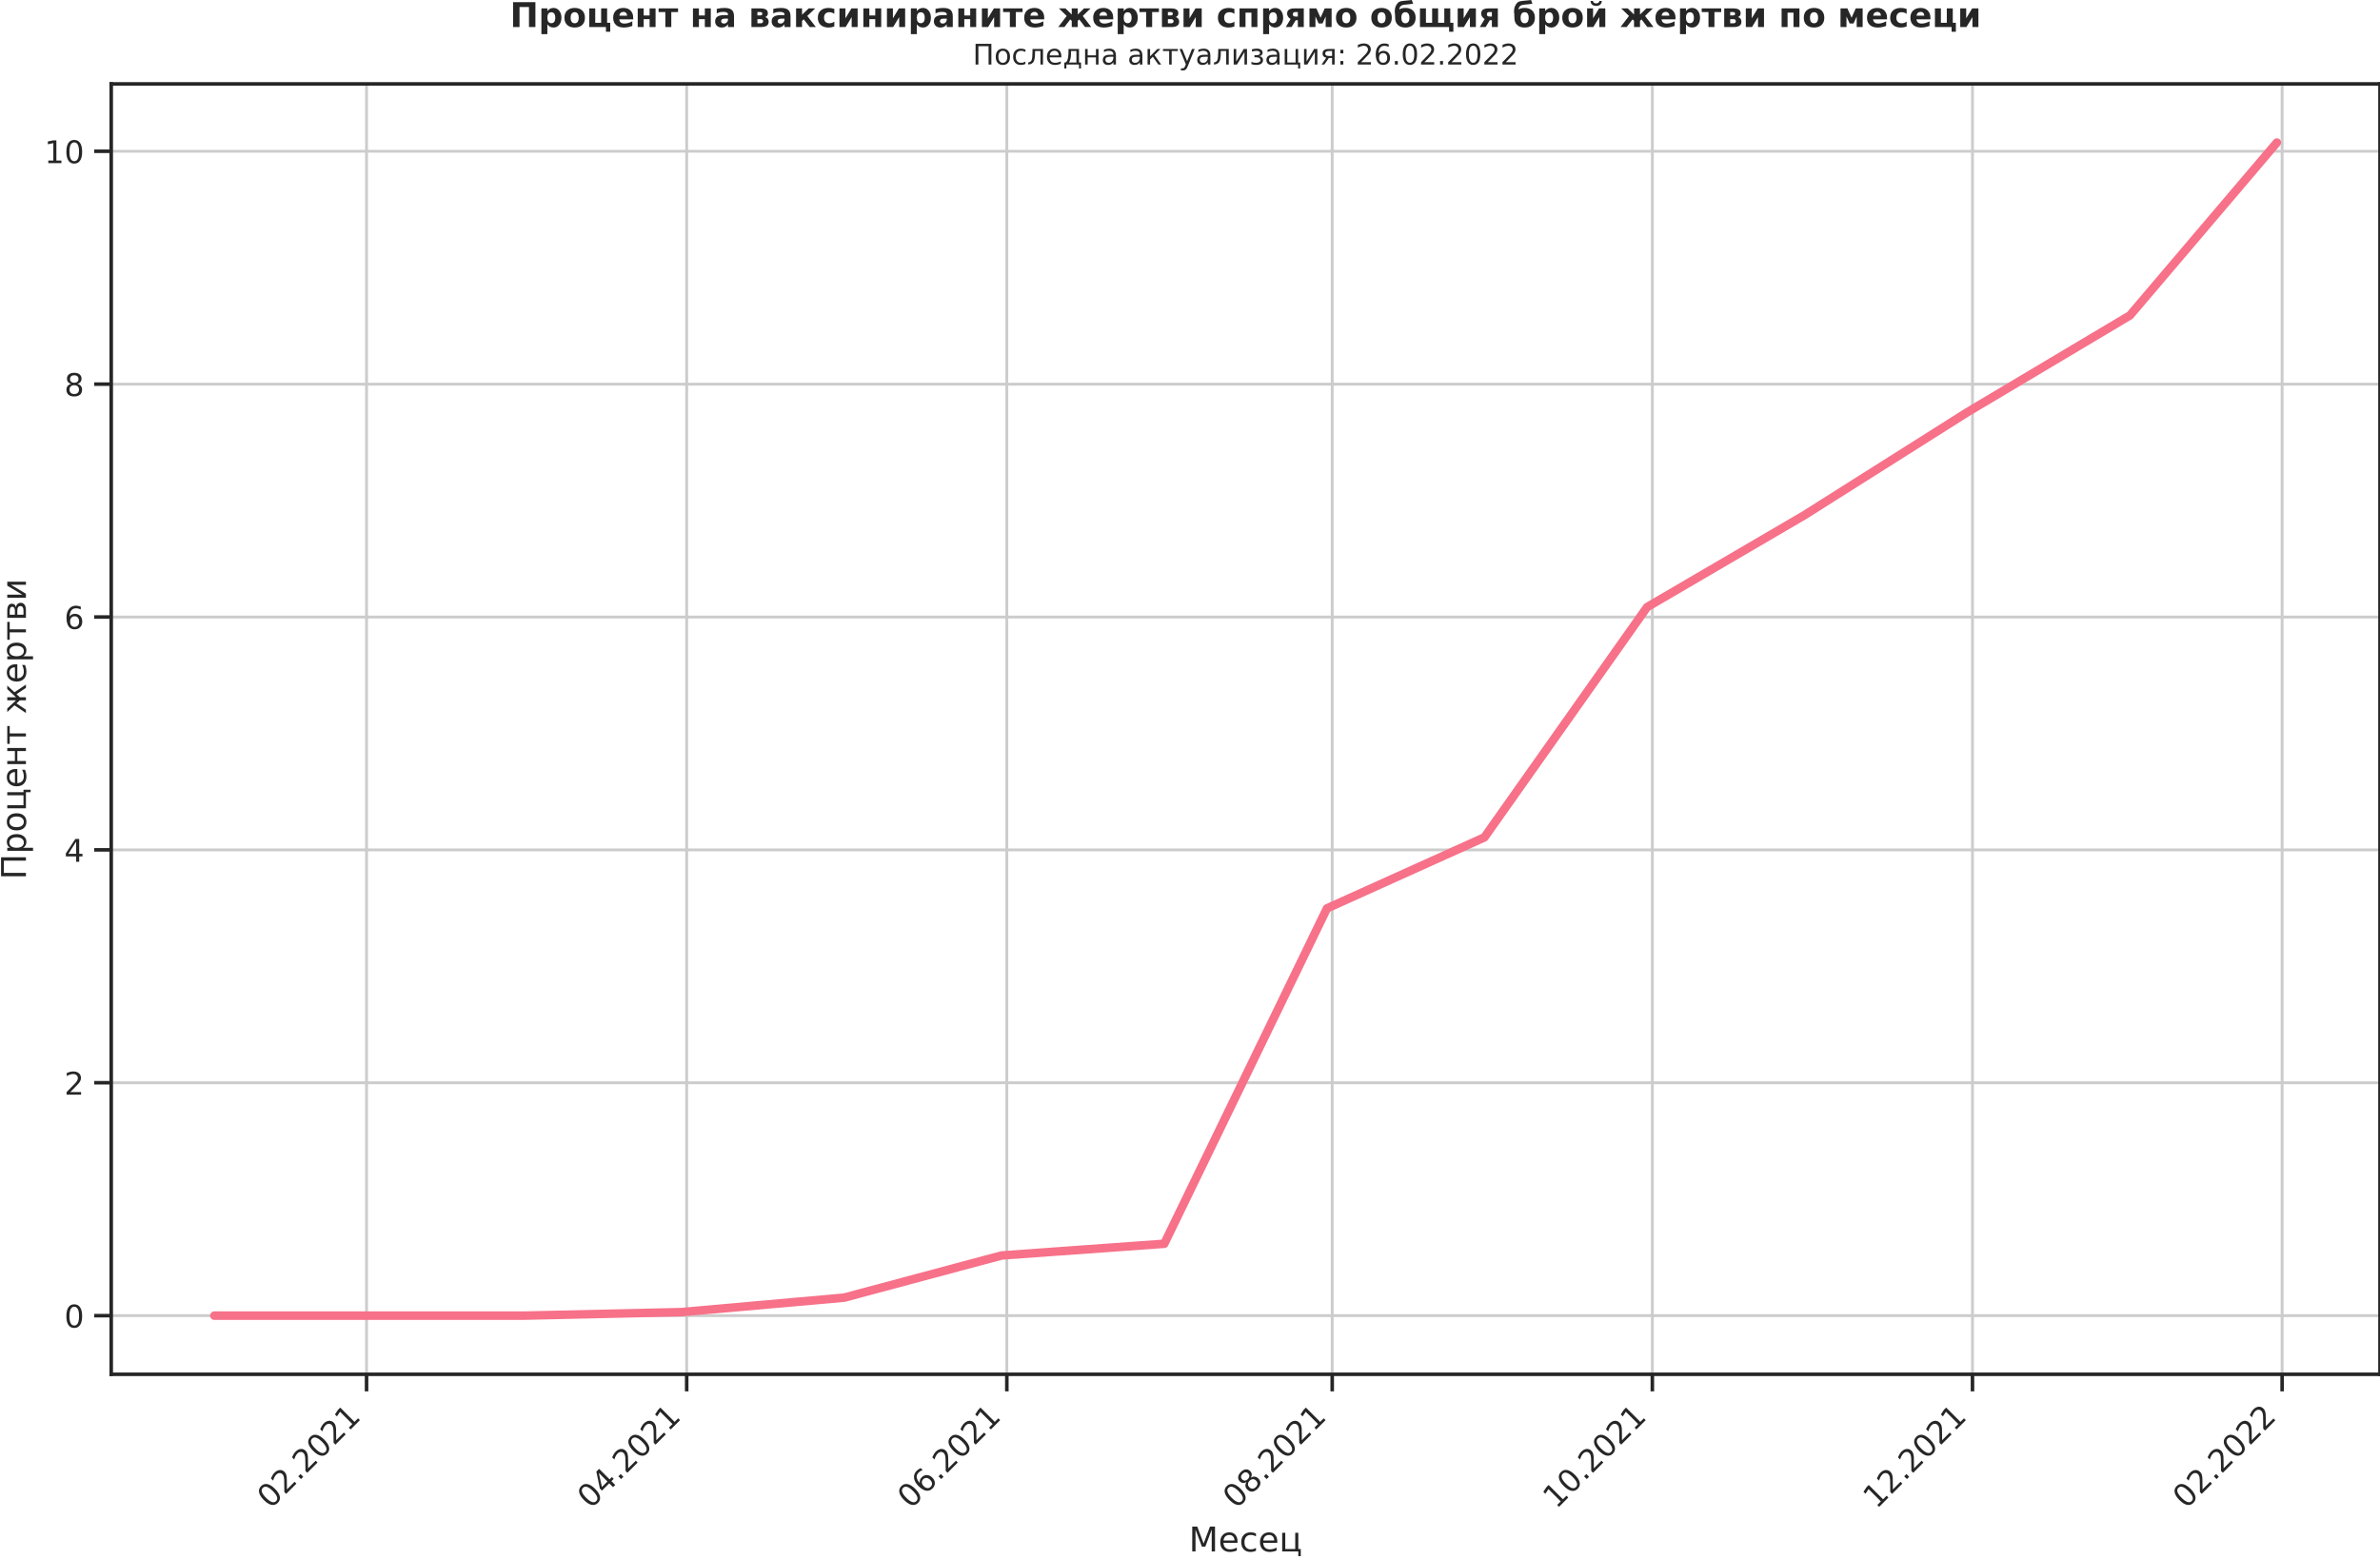
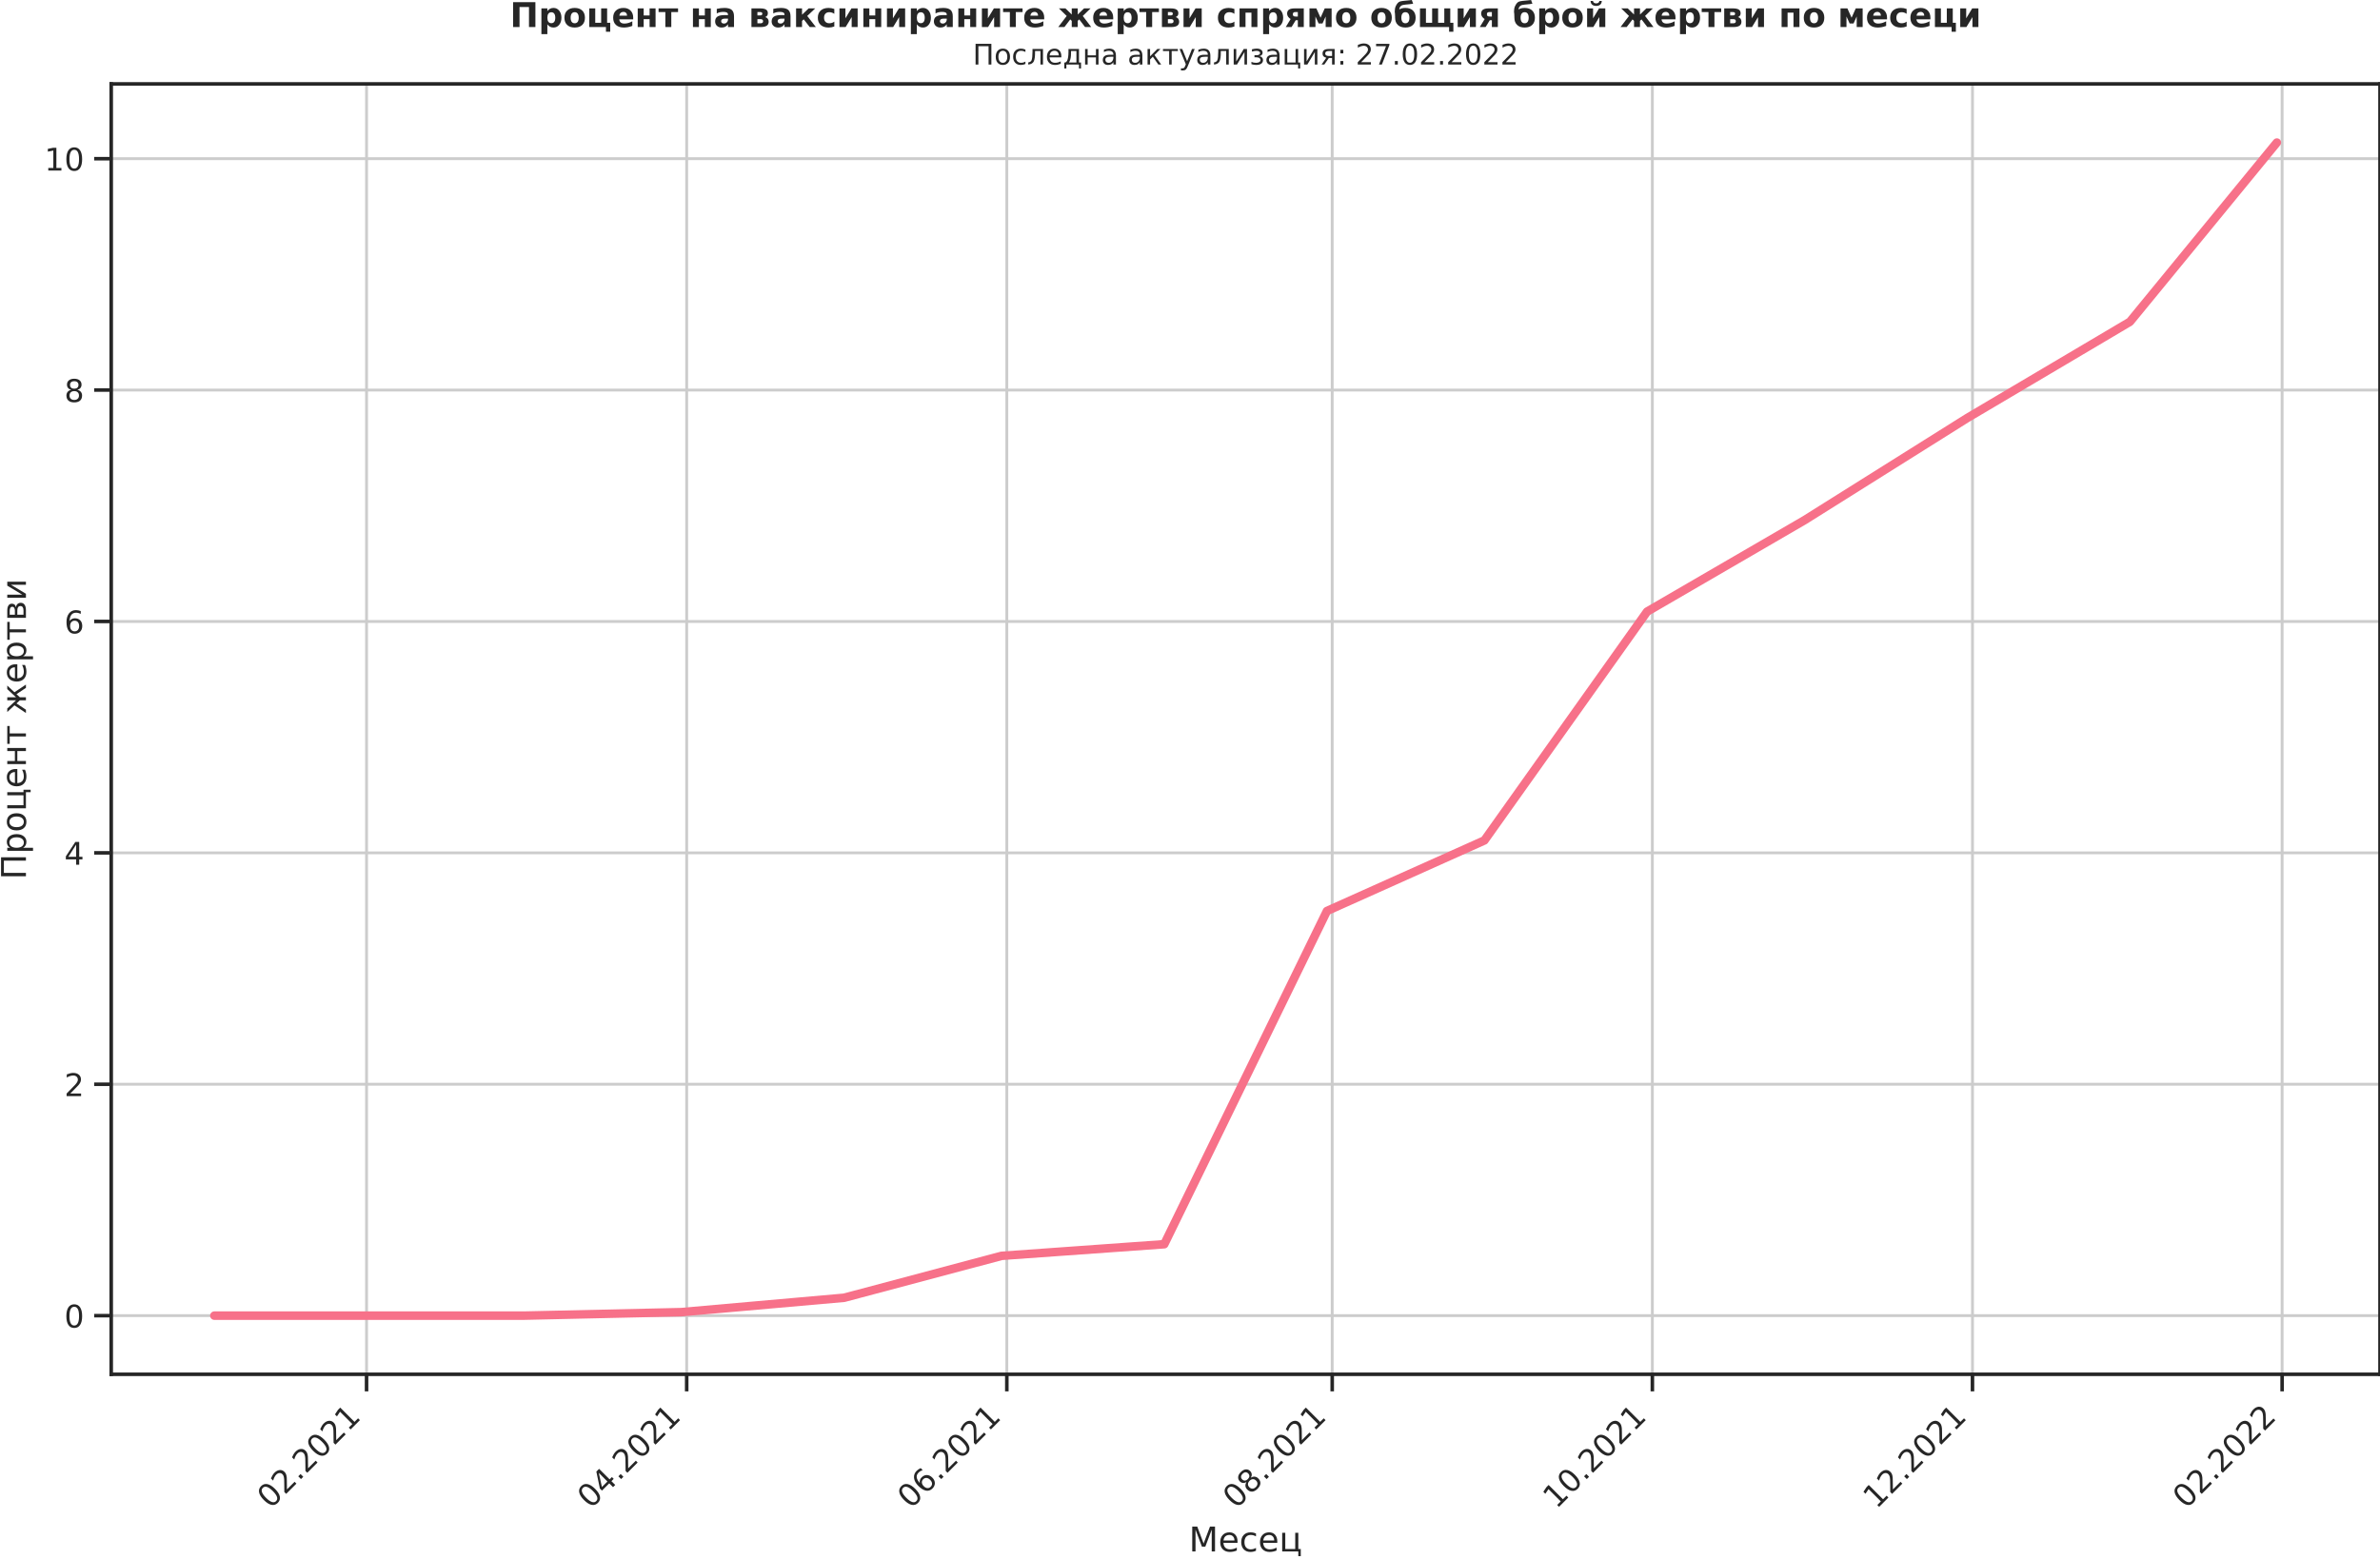
<svg xmlns="http://www.w3.org/2000/svg" xmlns:xlink="http://www.w3.org/1999/xlink" width="836.871pt" height="548.16pt" viewBox="0 0 836.871 548.16" version="1.1">
  <defs>
    <style type="text/css">*{stroke-linejoin: round; stroke-linecap: butt}</style>
  </defs>
  <g id="figure_1">
    <g id="patch_1">
      <path d="M -0 548.16  L 836.871 548.16  L 836.871 0  L -0 0  L -0 548.16  z " style="fill: none" />
    </g>
    <g id="axes_1">
      <g id="patch_2">
        <path d="M 39.111 483.354  L 836.871 483.354  L 836.871 29.51  L 39.111 29.51  L 39.111 483.354  z " style="fill: none" />
      </g>
      <g id="matplotlib.axis_1">
        <g id="xtick_1">
          <g id="line2d_1">
-             <path d="M 128.889 483.354  L 128.889 29.51  " clip-path="url(#p0ee76e6def)" style="fill: none; stroke: #cccccc; stroke-linecap: round" />
+             <path d="M 128.889 483.354  L 128.889 29.51  " clip-path="url(#pb4f930be40)" style="fill: none; stroke: #cccccc; stroke-linecap: round" />
          </g>
          <g id="line2d_2">
            <defs>
-               <path id="me93046c30e" d="M 0 0  L 0 6  " style="stroke: #262626; stroke-width: 1.25" />
+               <path id="med80ee87dd" d="M 0 0  L 0 6  " style="stroke: #262626; stroke-width: 1.25" />
            </defs>
            <g>
-               <use xlink:href="#me93046c30e" x="128.889" y="483.354" style="fill: #262626; stroke: #262626; stroke-width: 1.25" />
+               <use xlink:href="#med80ee87dd" x="128.889" y="483.354" style="fill: #262626; stroke: #262626; stroke-width: 1.25" />
            </g>
          </g>
          <g id="text_1">
            <g style="fill: #262626" transform="translate(95.10644 530.929)rotate(-45)scale(0.11 -0.11)">
              <defs>
                <path id="DejaVuSans-30" d="M 2034 4250  Q 1547 4250 1301 3770  Q 1056 3291 1056 2328  Q 1056 1369 1301 889  Q 1547 409 2034 409  Q 2525 409 2770 889  Q 3016 1369 3016 2328  Q 3016 3291 2770 3770  Q 2525 4250 2034 4250  z M 2034 4750  Q 2819 4750 3233 4129  Q 3647 3509 3647 2328  Q 3647 1150 3233 529  Q 2819 -91 2034 -91  Q 1250 -91 836 529  Q 422 1150 422 2328  Q 422 3509 836 4129  Q 1250 4750 2034 4750  z " transform="scale(0.015625)" />
                <path id="DejaVuSans-32" d="M 1228 531  L 3431 531  L 3431 0  L 469 0  L 469 531  Q 828 903 1448 1529  Q 2069 2156 2228 2338  Q 2531 2678 2651 2914  Q 2772 3150 2772 3378  Q 2772 3750 2511 3984  Q 2250 4219 1831 4219  Q 1534 4219 1204 4116  Q 875 4013 500 3803  L 500 4441  Q 881 4594 1212 4672  Q 1544 4750 1819 4750  Q 2544 4750 2975 4387  Q 3406 4025 3406 3419  Q 3406 3131 3298 2873  Q 3191 2616 2906 2266  Q 2828 2175 2409 1742  Q 1991 1309 1228 531  z " transform="scale(0.015625)" />
                <path id="DejaVuSans-2e" d="M 684 794  L 1344 794  L 1344 0  L 684 0  L 684 794  z " transform="scale(0.015625)" />
                <path id="DejaVuSans-31" d="M 794 531  L 1825 531  L 1825 4091  L 703 3866  L 703 4441  L 1819 4666  L 2450 4666  L 2450 531  L 3481 531  L 3481 0  L 794 0  L 794 531  z " transform="scale(0.015625)" />
              </defs>
              <use xlink:href="#DejaVuSans-30" />
              <use xlink:href="#DejaVuSans-32" x="63.623" />
              <use xlink:href="#DejaVuSans-2e" x="127.246" />
              <use xlink:href="#DejaVuSans-32" x="159.033" />
              <use xlink:href="#DejaVuSans-30" x="222.656" />
              <use xlink:href="#DejaVuSans-32" x="286.279" />
              <use xlink:href="#DejaVuSans-31" x="349.902" />
            </g>
          </g>
        </g>
        <g id="xtick_2">
          <g id="line2d_3">
-             <path d="M 241.458 483.354  L 241.458 29.51  " clip-path="url(#p0ee76e6def)" style="fill: none; stroke: #cccccc; stroke-linecap: round" />
+             <path d="M 241.458 483.354  L 241.458 29.51  " clip-path="url(#pb4f930be40)" style="fill: none; stroke: #cccccc; stroke-linecap: round" />
          </g>
          <g id="line2d_4">
            <g>
-               <use xlink:href="#me93046c30e" x="241.458" y="483.354" style="fill: #262626; stroke: #262626; stroke-width: 1.25" />
+               <use xlink:href="#med80ee87dd" x="241.458" y="483.354" style="fill: #262626; stroke: #262626; stroke-width: 1.25" />
            </g>
          </g>
          <g id="text_2">
            <g style="fill: #262626" transform="translate(207.6749 530.929)rotate(-45)scale(0.11 -0.11)">
              <defs>
                <path id="DejaVuSans-34" d="M 2419 4116  L 825 1625  L 2419 1625  L 2419 4116  z M 2253 4666  L 3047 4666  L 3047 1625  L 3713 1625  L 3713 1100  L 3047 1100  L 3047 0  L 2419 0  L 2419 1100  L 313 1100  L 313 1709  L 2253 4666  z " transform="scale(0.015625)" />
              </defs>
              <use xlink:href="#DejaVuSans-30" />
              <use xlink:href="#DejaVuSans-34" x="63.623" />
              <use xlink:href="#DejaVuSans-2e" x="127.246" />
              <use xlink:href="#DejaVuSans-32" x="159.033" />
              <use xlink:href="#DejaVuSans-30" x="222.656" />
              <use xlink:href="#DejaVuSans-32" x="286.279" />
              <use xlink:href="#DejaVuSans-31" x="349.902" />
            </g>
          </g>
        </g>
        <g id="xtick_3">
          <g id="line2d_5">
-             <path d="M 354.026 483.354  L 354.026 29.51  " clip-path="url(#p0ee76e6def)" style="fill: none; stroke: #cccccc; stroke-linecap: round" />
+             <path d="M 354.026 483.354  L 354.026 29.51  " clip-path="url(#pb4f930be40)" style="fill: none; stroke: #cccccc; stroke-linecap: round" />
          </g>
          <g id="line2d_6">
            <g>
-               <use xlink:href="#me93046c30e" x="354.026" y="483.354" style="fill: #262626; stroke: #262626; stroke-width: 1.25" />
+               <use xlink:href="#med80ee87dd" x="354.026" y="483.354" style="fill: #262626; stroke: #262626; stroke-width: 1.25" />
            </g>
          </g>
          <g id="text_3">
            <g style="fill: #262626" transform="translate(320.2434 530.929)rotate(-45)scale(0.11 -0.11)">
              <defs>
                <path id="DejaVuSans-36" d="M 2113 2584  Q 1688 2584 1439 2293  Q 1191 2003 1191 1497  Q 1191 994 1439 701  Q 1688 409 2113 409  Q 2538 409 2786 701  Q 3034 994 3034 1497  Q 3034 2003 2786 2293  Q 2538 2584 2113 2584  z M 3366 4563  L 3366 3988  Q 3128 4100 2886 4159  Q 2644 4219 2406 4219  Q 1781 4219 1451 3797  Q 1122 3375 1075 2522  Q 1259 2794 1537 2939  Q 1816 3084 2150 3084  Q 2853 3084 3261 2657  Q 3669 2231 3669 1497  Q 3669 778 3244 343  Q 2819 -91 2113 -91  Q 1303 -91 875 529  Q 447 1150 447 2328  Q 447 3434 972 4092  Q 1497 4750 2381 4750  Q 2619 4750 2861 4703  Q 3103 4656 3366 4563  z " transform="scale(0.015625)" />
              </defs>
              <use xlink:href="#DejaVuSans-30" />
              <use xlink:href="#DejaVuSans-36" x="63.623" />
              <use xlink:href="#DejaVuSans-2e" x="127.246" />
              <use xlink:href="#DejaVuSans-32" x="159.033" />
              <use xlink:href="#DejaVuSans-30" x="222.656" />
              <use xlink:href="#DejaVuSans-32" x="286.279" />
              <use xlink:href="#DejaVuSans-31" x="349.902" />
            </g>
          </g>
        </g>
        <g id="xtick_4">
          <g id="line2d_7">
-             <path d="M 468.44 483.354  L 468.44 29.51  " clip-path="url(#p0ee76e6def)" style="fill: none; stroke: #cccccc; stroke-linecap: round" />
+             <path d="M 468.44 483.354  L 468.44 29.51  " clip-path="url(#pb4f930be40)" style="fill: none; stroke: #cccccc; stroke-linecap: round" />
          </g>
          <g id="line2d_8">
            <g>
-               <use xlink:href="#me93046c30e" x="468.44" y="483.354" style="fill: #262626; stroke: #262626; stroke-width: 1.25" />
+               <use xlink:href="#med80ee87dd" x="468.44" y="483.354" style="fill: #262626; stroke: #262626; stroke-width: 1.25" />
            </g>
          </g>
          <g id="text_4">
            <g style="fill: #262626" transform="translate(434.6573 530.929)rotate(-45)scale(0.11 -0.11)">
              <defs>
                <path id="DejaVuSans-38" d="M 2034 2216  Q 1584 2216 1326 1975  Q 1069 1734 1069 1313  Q 1069 891 1326 650  Q 1584 409 2034 409  Q 2484 409 2743 651  Q 3003 894 3003 1313  Q 3003 1734 2745 1975  Q 2488 2216 2034 2216  z M 1403 2484  Q 997 2584 770 2862  Q 544 3141 544 3541  Q 544 4100 942 4425  Q 1341 4750 2034 4750  Q 2731 4750 3128 4425  Q 3525 4100 3525 3541  Q 3525 3141 3298 2862  Q 3072 2584 2669 2484  Q 3125 2378 3379 2068  Q 3634 1759 3634 1313  Q 3634 634 3220 271  Q 2806 -91 2034 -91  Q 1263 -91 848 271  Q 434 634 434 1313  Q 434 1759 690 2068  Q 947 2378 1403 2484  z M 1172 3481  Q 1172 3119 1398 2916  Q 1625 2713 2034 2713  Q 2441 2713 2670 2916  Q 2900 3119 2900 3481  Q 2900 3844 2670 4047  Q 2441 4250 2034 4250  Q 1625 4250 1398 4047  Q 1172 3844 1172 3481  z " transform="scale(0.015625)" />
              </defs>
              <use xlink:href="#DejaVuSans-30" />
              <use xlink:href="#DejaVuSans-38" x="63.623" />
              <use xlink:href="#DejaVuSans-2e" x="127.246" />
              <use xlink:href="#DejaVuSans-32" x="159.033" />
              <use xlink:href="#DejaVuSans-30" x="222.656" />
              <use xlink:href="#DejaVuSans-32" x="286.279" />
              <use xlink:href="#DejaVuSans-31" x="349.902" />
            </g>
          </g>
        </g>
        <g id="xtick_5">
          <g id="line2d_9">
-             <path d="M 581.009 483.354  L 581.009 29.51  " clip-path="url(#p0ee76e6def)" style="fill: none; stroke: #cccccc; stroke-linecap: round" />
+             <path d="M 581.009 483.354  L 581.009 29.51  " clip-path="url(#pb4f930be40)" style="fill: none; stroke: #cccccc; stroke-linecap: round" />
          </g>
          <g id="line2d_10">
            <g>
-               <use xlink:href="#me93046c30e" x="581.009" y="483.354" style="fill: #262626; stroke: #262626; stroke-width: 1.25" />
+               <use xlink:href="#med80ee87dd" x="581.009" y="483.354" style="fill: #262626; stroke: #262626; stroke-width: 1.25" />
            </g>
          </g>
          <g id="text_5">
            <g style="fill: #262626" transform="translate(547.2258 530.929)rotate(-45)scale(0.11 -0.11)">
              <use xlink:href="#DejaVuSans-31" />
              <use xlink:href="#DejaVuSans-30" x="63.623" />
              <use xlink:href="#DejaVuSans-2e" x="127.246" />
              <use xlink:href="#DejaVuSans-32" x="159.033" />
              <use xlink:href="#DejaVuSans-30" x="222.656" />
              <use xlink:href="#DejaVuSans-32" x="286.279" />
              <use xlink:href="#DejaVuSans-31" x="349.902" />
            </g>
          </g>
        </g>
        <g id="xtick_6">
          <g id="line2d_11">
-             <path d="M 693.577 483.354  L 693.577 29.51  " clip-path="url(#p0ee76e6def)" style="fill: none; stroke: #cccccc; stroke-linecap: round" />
+             <path d="M 693.577 483.354  L 693.577 29.51  " clip-path="url(#pb4f930be40)" style="fill: none; stroke: #cccccc; stroke-linecap: round" />
          </g>
          <g id="line2d_12">
            <g>
-               <use xlink:href="#me93046c30e" x="693.577" y="483.354" style="fill: #262626; stroke: #262626; stroke-width: 1.25" />
+               <use xlink:href="#med80ee87dd" x="693.577" y="483.354" style="fill: #262626; stroke: #262626; stroke-width: 1.25" />
            </g>
          </g>
          <g id="text_6">
            <g style="fill: #262626" transform="translate(659.7943 530.929)rotate(-45)scale(0.11 -0.11)">
              <use xlink:href="#DejaVuSans-31" />
              <use xlink:href="#DejaVuSans-32" x="63.623" />
              <use xlink:href="#DejaVuSans-2e" x="127.246" />
              <use xlink:href="#DejaVuSans-32" x="159.033" />
              <use xlink:href="#DejaVuSans-30" x="222.656" />
              <use xlink:href="#DejaVuSans-32" x="286.279" />
              <use xlink:href="#DejaVuSans-31" x="349.902" />
            </g>
          </g>
        </g>
        <g id="xtick_7">
          <g id="line2d_13">
-             <path d="M 802.455 483.354  L 802.455 29.51  " clip-path="url(#p0ee76e6def)" style="fill: none; stroke: #cccccc; stroke-linecap: round" />
+             <path d="M 802.455 483.354  L 802.455 29.51  " clip-path="url(#pb4f930be40)" style="fill: none; stroke: #cccccc; stroke-linecap: round" />
          </g>
          <g id="line2d_14">
            <g>
-               <use xlink:href="#me93046c30e" x="802.455" y="483.354" style="fill: #262626; stroke: #262626; stroke-width: 1.25" />
+               <use xlink:href="#med80ee87dd" x="802.455" y="483.354" style="fill: #262626; stroke: #262626; stroke-width: 1.25" />
            </g>
          </g>
          <g id="text_7">
            <g style="fill: #262626" transform="translate(768.672 530.929)rotate(-45)scale(0.11 -0.11)">
              <use xlink:href="#DejaVuSans-30" />
              <use xlink:href="#DejaVuSans-32" x="63.623" />
              <use xlink:href="#DejaVuSans-2e" x="127.246" />
              <use xlink:href="#DejaVuSans-32" x="159.033" />
              <use xlink:href="#DejaVuSans-30" x="222.656" />
              <use xlink:href="#DejaVuSans-32" x="286.279" />
              <use xlink:href="#DejaVuSans-32" x="349.902" />
            </g>
          </g>
        </g>
        <g id="text_8">
          <g style="fill: #262626" transform="translate(418.0478 545.6648)scale(0.12 -0.12)">
            <defs>
              <path id="DejaVuSans-41c" d="M 628 4666  L 1569 4666  L 2759 1491  L 3956 4666  L 4897 4666  L 4897 0  L 4281 0  L 4281 4097  L 3078 897  L 2444 897  L 1241 4097  L 1241 0  L 628 0  L 628 4666  z " transform="scale(0.015625)" />
              <path id="DejaVuSans-435" d="M 3597 1894  L 3597 1613  L 953 1613  Q 991 1019 1311 708  Q 1631 397 2203 397  Q 2534 397 2845 478  Q 3156 559 3463 722  L 3463 178  Q 3153 47 2828 -22  Q 2503 -91 2169 -91  Q 1331 -91 842 396  Q 353 884 353 1716  Q 353 2575 817 3079  Q 1281 3584 2069 3584  Q 2775 3584 3186 3129  Q 3597 2675 3597 1894  z M 3022 2063  Q 3016 2534 2758 2815  Q 2500 3097 2075 3097  Q 1594 3097 1305 2825  Q 1016 2553 972 2059  L 3022 2063  z " transform="scale(0.015625)" />
              <path id="DejaVuSans-441" d="M 3122 3366  L 3122 2828  Q 2878 2963 2633 3030  Q 2388 3097 2138 3097  Q 1578 3097 1268 2742  Q 959 2388 959 1747  Q 959 1106 1268 751  Q 1578 397 2138 397  Q 2388 397 2633 464  Q 2878 531 3122 666  L 3122 134  Q 2881 22 2623 -34  Q 2366 -91 2075 -91  Q 1284 -91 818 406  Q 353 903 353 1747  Q 353 2603 823 3093  Q 1294 3584 2113 3584  Q 2378 3584 2631 3529  Q 2884 3475 3122 3366  z " transform="scale(0.015625)" />
              <path id="DejaVuSans-446" d="M 3603 0  L 581 0  L 581 3500  L 1159 3500  L 1159 459  L 3025 459  L 3025 3500  L 3603 3500  L 3603 459  L 4063 459  L 4063 -884  L 3603 -884  L 3603 0  z " transform="scale(0.015625)" />
            </defs>
            <use xlink:href="#DejaVuSans-41c" />
            <use xlink:href="#DejaVuSans-435" x="86.279" />
            <use xlink:href="#DejaVuSans-441" x="147.803" />
            <use xlink:href="#DejaVuSans-435" x="202.783" />
            <use xlink:href="#DejaVuSans-446" x="264.307" />
          </g>
        </g>
      </g>
      <g id="matplotlib.axis_2">
        <g id="ytick_1">
          <g id="line2d_15">
-             <path d="M 39.111 462.724  L 836.871 462.724  " clip-path="url(#p0ee76e6def)" style="fill: none; stroke: #cccccc; stroke-linecap: round" />
+             <path d="M 39.111 462.724  L 836.871 462.724  " clip-path="url(#pb4f930be40)" style="fill: none; stroke: #cccccc; stroke-linecap: round" />
          </g>
          <g id="line2d_16">
            <defs>
-               <path id="m0b644a17c9" d="M 0 0  L -6 0  " style="stroke: #262626; stroke-width: 1.25" />
+               <path id="m304405ea54" d="M 0 0  L -6 0  " style="stroke: #262626; stroke-width: 1.25" />
            </defs>
            <g>
-               <use xlink:href="#m0b644a17c9" x="39.111" y="462.724" style="fill: #262626; stroke: #262626; stroke-width: 1.25" />
+               <use xlink:href="#m304405ea54" x="39.111" y="462.724" style="fill: #262626; stroke: #262626; stroke-width: 1.25" />
            </g>
          </g>
          <g id="text_9">
            <g style="fill: #262626" transform="translate(22.6125 466.9035)scale(0.11 -0.11)">
              <use xlink:href="#DejaVuSans-30" />
            </g>
          </g>
        </g>
        <g id="ytick_2">
          <g id="line2d_17">
-             <path d="M 39.111 380.82  L 836.871 380.82  " clip-path="url(#p0ee76e6def)" style="fill: none; stroke: #cccccc; stroke-linecap: round" />
+             <path d="M 39.111 381.341  L 836.871 381.341  " clip-path="url(#pb4f930be40)" style="fill: none; stroke: #cccccc; stroke-linecap: round" />
          </g>
          <g id="line2d_18">
            <g>
-               <use xlink:href="#m0b644a17c9" x="39.111" y="380.82" style="fill: #262626; stroke: #262626; stroke-width: 1.25" />
+               <use xlink:href="#m304405ea54" x="39.111" y="381.341" style="fill: #262626; stroke: #262626; stroke-width: 1.25" />
            </g>
          </g>
          <g id="text_10">
-             <g style="fill: #262626" transform="translate(22.6125 384.9991)scale(0.11 -0.11)">
+             <g style="fill: #262626" transform="translate(22.6125 385.5198)scale(0.11 -0.11)">
              <use xlink:href="#DejaVuSans-32" />
            </g>
          </g>
        </g>
        <g id="ytick_3">
          <g id="line2d_19">
-             <path d="M 39.111 298.915  L 836.871 298.915  " clip-path="url(#p0ee76e6def)" style="fill: none; stroke: #cccccc; stroke-linecap: round" />
+             <path d="M 39.111 299.957  L 836.871 299.957  " clip-path="url(#pb4f930be40)" style="fill: none; stroke: #cccccc; stroke-linecap: round" />
          </g>
          <g id="line2d_20">
            <g>
-               <use xlink:href="#m0b644a17c9" x="39.111" y="298.915" style="fill: #262626; stroke: #262626; stroke-width: 1.25" />
+               <use xlink:href="#m304405ea54" x="39.111" y="299.957" style="fill: #262626; stroke: #262626; stroke-width: 1.25" />
            </g>
          </g>
          <g id="text_11">
-             <g style="fill: #262626" transform="translate(22.6125 303.0946)scale(0.11 -0.11)">
+             <g style="fill: #262626" transform="translate(22.6125 304.136)scale(0.11 -0.11)">
              <use xlink:href="#DejaVuSans-34" />
            </g>
          </g>
        </g>
        <g id="ytick_4">
          <g id="line2d_21">
-             <path d="M 39.111 217.011  L 836.871 217.011  " clip-path="url(#p0ee76e6def)" style="fill: none; stroke: #cccccc; stroke-linecap: round" />
+             <path d="M 39.111 218.573  L 836.871 218.573  " clip-path="url(#pb4f930be40)" style="fill: none; stroke: #cccccc; stroke-linecap: round" />
          </g>
          <g id="line2d_22">
            <g>
-               <use xlink:href="#m0b644a17c9" x="39.111" y="217.011" style="fill: #262626; stroke: #262626; stroke-width: 1.25" />
+               <use xlink:href="#m304405ea54" x="39.111" y="218.573" style="fill: #262626; stroke: #262626; stroke-width: 1.25" />
            </g>
          </g>
          <g id="text_12">
-             <g style="fill: #262626" transform="translate(22.6125 221.1902)scale(0.11 -0.11)">
+             <g style="fill: #262626" transform="translate(22.6125 222.7523)scale(0.11 -0.11)">
              <use xlink:href="#DejaVuSans-36" />
            </g>
          </g>
        </g>
        <g id="ytick_5">
          <g id="line2d_23">
-             <path d="M 39.111 135.107  L 836.871 135.107  " clip-path="url(#p0ee76e6def)" style="fill: none; stroke: #cccccc; stroke-linecap: round" />
+             <path d="M 39.111 137.189  L 836.871 137.189  " clip-path="url(#pb4f930be40)" style="fill: none; stroke: #cccccc; stroke-linecap: round" />
          </g>
          <g id="line2d_24">
            <g>
-               <use xlink:href="#m0b644a17c9" x="39.111" y="135.107" style="fill: #262626; stroke: #262626; stroke-width: 1.25" />
+               <use xlink:href="#m304405ea54" x="39.111" y="137.189" style="fill: #262626; stroke: #262626; stroke-width: 1.25" />
            </g>
          </g>
          <g id="text_13">
-             <g style="fill: #262626" transform="translate(22.6125 139.2857)scale(0.11 -0.11)">
+             <g style="fill: #262626" transform="translate(22.6125 141.3686)scale(0.11 -0.11)">
              <use xlink:href="#DejaVuSans-38" />
            </g>
          </g>
        </g>
        <g id="ytick_6">
          <g id="line2d_25">
-             <path d="M 39.111 53.202  L 836.871 53.202  " clip-path="url(#p0ee76e6def)" style="fill: none; stroke: #cccccc; stroke-linecap: round" />
+             <path d="M 39.111 55.806  L 836.871 55.806  " clip-path="url(#pb4f930be40)" style="fill: none; stroke: #cccccc; stroke-linecap: round" />
          </g>
          <g id="line2d_26">
            <g>
-               <use xlink:href="#m0b644a17c9" x="39.111" y="53.202" style="fill: #262626; stroke: #262626; stroke-width: 1.25" />
+               <use xlink:href="#m304405ea54" x="39.111" y="55.806" style="fill: #262626; stroke: #262626; stroke-width: 1.25" />
            </g>
          </g>
          <g id="text_14">
-             <g style="fill: #262626" transform="translate(15.61375 57.38126)scale(0.11 -0.11)">
+             <g style="fill: #262626" transform="translate(15.61375 59.9848)scale(0.11 -0.11)">
              <use xlink:href="#DejaVuSans-31" />
              <use xlink:href="#DejaVuSans-30" x="63.623" />
            </g>
          </g>
        </g>
        <g id="text_15">
          <g style="fill: #262626" transform="translate(9.118125 309.3612)rotate(-90)scale(0.12 -0.12)">
            <defs>
              <path id="DejaVuSans-41f" d="M 4184 4666  L 4184 0  L 3553 0  L 3553 4134  L 1259 4134  L 1259 0  L 628 0  L 628 4666  L 4184 4666  z " transform="scale(0.015625)" />
              <path id="DejaVuSans-440" d="M 1159 525  L 1159 -1331  L 581 -1331  L 581 3500  L 1159 3500  L 1159 2969  Q 1341 3281 1617 3432  Q 1894 3584 2278 3584  Q 2916 3584 3314 3078  Q 3713 2572 3713 1747  Q 3713 922 3314 415  Q 2916 -91 2278 -91  Q 1894 -91 1617 61  Q 1341 213 1159 525  z M 3116 1747  Q 3116 2381 2855 2742  Q 2594 3103 2138 3103  Q 1681 3103 1420 2742  Q 1159 2381 1159 1747  Q 1159 1113 1420 752  Q 1681 391 2138 391  Q 2594 391 2855 752  Q 3116 1113 3116 1747  z " transform="scale(0.015625)" />
              <path id="DejaVuSans-43e" d="M 1959 3097  Q 1497 3097 1228 2736  Q 959 2375 959 1747  Q 959 1119 1226 758  Q 1494 397 1959 397  Q 2419 397 2687 759  Q 2956 1122 2956 1747  Q 2956 2369 2687 2733  Q 2419 3097 1959 3097  z M 1959 3584  Q 2709 3584 3137 3096  Q 3566 2609 3566 1747  Q 3566 888 3137 398  Q 2709 -91 1959 -91  Q 1206 -91 779 398  Q 353 888 353 1747  Q 353 2609 779 3096  Q 1206 3584 1959 3584  z " transform="scale(0.015625)" />
              <path id="DejaVuSans-43d" d="M 581 3500  L 1159 3500  L 1159 2072  L 3025 2072  L 3025 3500  L 3603 3500  L 3603 0  L 3025 0  L 3025 1613  L 1159 1613  L 1159 0  L 581 0  L 581 3500  z " transform="scale(0.015625)" />
              <path id="DejaVuSans-442" d="M 188 3500  L 3541 3500  L 3541 3041  L 2147 3041  L 2147 0  L 1581 0  L 1581 3041  L 188 3041  L 188 3500  z " transform="scale(0.015625)" />
              <path id="DejaVuSans-20" transform="scale(0.015625)" />
              <path id="DejaVuSans-436" d="M 2597 3500  L 3169 3500  L 3169 1856  L 4697 3500  L 5366 3500  L 4109 2153  L 5547 0  L 4931 0  L 3753 1769  L 3169 1141  L 3169 0  L 2597 0  L 2597 1141  L 2013 1769  L 834 0  L 219 0  L 1656 2153  L 400 3500  L 1069 3500  L 2597 1856  L 2597 3500  z " transform="scale(0.015625)" />
              <path id="DejaVuSans-432" d="M 1156 1613  L 1156 459  L 1975 459  Q 2369 459 2575 607  Q 2781 756 2781 1038  Q 2781 1319 2575 1466  Q 2369 1613 1975 1613  L 1156 1613  z M 1156 3041  L 1156 2072  L 1913 2072  Q 2238 2072 2444 2201  Q 2650 2331 2650 2563  Q 2650 2794 2444 2917  Q 2238 3041 1913 3041  L 1156 3041  z M 581 3500  L 1950 3500  Q 2566 3500 2897 3275  Q 3228 3050 3228 2634  Q 3228 2313 3059 2123  Q 2891 1934 2559 1888  Q 2956 1813 3175 1575  Q 3394 1338 3394 981  Q 3394 513 3033 256  Q 2672 0 2003 0  L 581 0  L 581 3500  z " transform="scale(0.015625)" />
              <path id="DejaVuSans-438" d="M 3578 3500  L 3578 0  L 3006 0  L 3006 2809  L 1319 0  L 581 0  L 581 3500  L 1153 3500  L 1153 697  L 2838 3500  L 3578 3500  z " transform="scale(0.015625)" />
            </defs>
            <use xlink:href="#DejaVuSans-41f" />
            <use xlink:href="#DejaVuSans-440" x="75.195" />
            <use xlink:href="#DejaVuSans-43e" x="138.672" />
            <use xlink:href="#DejaVuSans-446" x="199.854" />
            <use xlink:href="#DejaVuSans-435" x="267.92" />
            <use xlink:href="#DejaVuSans-43d" x="329.443" />
            <use xlink:href="#DejaVuSans-442" x="394.824" />
            <use xlink:href="#DejaVuSans-20" x="453.076" />
            <use xlink:href="#DejaVuSans-436" x="484.863" />
            <use xlink:href="#DejaVuSans-435" x="574.951" />
            <use xlink:href="#DejaVuSans-440" x="636.475" />
            <use xlink:href="#DejaVuSans-442" x="699.951" />
            <use xlink:href="#DejaVuSans-432" x="758.203" />
            <use xlink:href="#DejaVuSans-438" x="817.139" />
          </g>
        </g>
      </g>
      <g id="line2d_27">
-         <path d="M 75.373 462.724  L 127.044 462.724  L 184.251 462.724  L 239.612 461.483  L 296.819 456.395  L 352.181 441.56  L 409.388 437.445  L 466.595 319.489  L 521.956 294.513  L 579.163 213.53  L 634.525 181.16  L 691.732 145.005  L 748.939 110.932  L 800.609 50.139  " clip-path="url(#p0ee76e6def)" style="fill: none; stroke: #f77189; stroke-width: 3; stroke-linecap: round" />
+         <path d="M 75.373 462.724  L 127.044 462.724  L 184.251 462.724  L 239.612 461.491  L 296.819 456.435  L 352.181 441.695  L 409.388 437.606  L 466.595 320.4  L 521.956 295.582  L 579.163 215.114  L 634.525 182.95  L 691.732 147.025  L 748.939 113.169  L 800.609 50.139  " clip-path="url(#pb4f930be40)" style="fill: none; stroke: #f77189; stroke-width: 3; stroke-linecap: round" />
      </g>
      <g id="patch_3">
        <path d="M 39.111 483.354  L 39.111 29.51  " style="fill: none; stroke: #262626; stroke-width: 1.25; stroke-linejoin: miter; stroke-linecap: square" />
      </g>
      <g id="patch_4">
        <path d="M 836.871 483.354  L 836.871 29.51  " style="fill: none; stroke: #262626; stroke-width: 1.25; stroke-linejoin: miter; stroke-linecap: square" />
      </g>
      <g id="patch_5">
        <path d="M 39.111 483.354  L 836.871 483.354  " style="fill: none; stroke: #262626; stroke-width: 1.25; stroke-linejoin: miter; stroke-linecap: square" />
      </g>
      <g id="patch_6">
        <path d="M 39.111 29.51  L 836.871 29.51  " style="fill: none; stroke: #262626; stroke-width: 1.25; stroke-linejoin: miter; stroke-linecap: square" />
      </g>
      <g id="text_16">
        <g style="fill: #262626" transform="translate(342.0593 22.70235)scale(0.09996 -0.09996)">
          <defs>
            <path id="DejaVuSans-43b" d="M 238 0  L 238 478  Q 806 566 981 959  Q 1194 1513 1194 2928  L 1194 3500  L 3559 3500  L 3559 0  L 2984 0  L 2984 3041  L 1769 3041  L 1769 2694  Q 1769 1344 1494 738  Q 1200 91 238 0  z " transform="scale(0.015625)" />
            <path id="DejaVuSans-434" d="M 1384 459  L 3053 459  L 3053 3041  L 1844 3041  L 1844 2603  Q 1844 1316 1475 628  L 1384 459  z M 550 459  Q 834 584 959 850  Q 1266 1509 1266 2838  L 1266 3500  L 3631 3500  L 3631 459  L 4091 459  L 4091 -884  L 3631 -884  L 3631 0  L 794 0  L 794 -884  L 334 -884  L 334 459  L 550 459  z " transform="scale(0.015625)" />
            <path id="DejaVuSans-430" d="M 2194 1759  Q 1497 1759 1228 1600  Q 959 1441 959 1056  Q 959 750 1161 570  Q 1363 391 1709 391  Q 2188 391 2477 730  Q 2766 1069 2766 1631  L 2766 1759  L 2194 1759  z M 3341 1997  L 3341 0  L 2766 0  L 2766 531  Q 2569 213 2275 61  Q 1981 -91 1556 -91  Q 1019 -91 701 211  Q 384 513 384 1019  Q 384 1609 779 1909  Q 1175 2209 1959 2209  L 2766 2209  L 2766 2266  Q 2766 2663 2505 2880  Q 2244 3097 1772 3097  Q 1472 3097 1187 3025  Q 903 2953 641 2809  L 641 3341  Q 956 3463 1253 3523  Q 1550 3584 1831 3584  Q 2591 3584 2966 3190  Q 3341 2797 3341 1997  z " transform="scale(0.015625)" />
            <path id="DejaVuSans-43a" d="M 581 3500  L 1153 3500  L 1153 1856  L 2775 3500  L 3481 3500  L 2144 2147  L 3653 0  L 3009 0  L 1769 1766  L 1153 1141  L 1153 0  L 581 0  L 581 3500  z " transform="scale(0.015625)" />
            <path id="DejaVuSans-443" d="M 2059 -325  Q 1816 -950 1584 -1140  Q 1353 -1331 966 -1331  L 506 -1331  L 506 -850  L 844 -850  Q 1081 -850 1212 -737  Q 1344 -625 1503 -206  L 1606 56  L 191 3500  L 800 3500  L 1894 763  L 2988 3500  L 3597 3500  L 2059 -325  z " transform="scale(0.015625)" />
            <path id="DejaVuSans-437" d="M 2206 1888  Q 2594 1813 2809 1584  Q 3025 1356 3025 1019  Q 3025 478 2622 193  Q 2219 -91 1475 -91  Q 1225 -91 961 -47  Q 697 -3 416 84  L 416 619  Q 638 503 903 445  Q 1169 388 1459 388  Q 1931 388 2195 563  Q 2459 738 2459 1019  Q 2459 1294 2225 1461  Q 1991 1628 1563 1628  L 1100 1628  L 1100 2103  L 1584 2103  Q 1947 2103 2158 2242  Q 2369 2381 2369 2600  Q 2369 2800 2151 2944  Q 1934 3088 1563 3088  Q 1341 3088 1089 3047  Q 838 3006 534 2916  L 534 3438  Q 841 3513 1106 3550  Q 1372 3588 1609 3588  Q 2222 3588 2576 3342  Q 2931 3097 2931 2656  Q 2931 2366 2743 2164  Q 2556 1963 2206 1888  z " transform="scale(0.015625)" />
            <path id="DejaVuSans-44f" d="M 1181 2491  Q 1181 2231 1381 2084  Q 1581 1938 1953 1938  L 2728 1938  L 2728 3041  L 1953 3041  Q 1581 3041 1381 2897  Q 1181 2753 1181 2491  z M 363 0  L 1431 1534  Q 1069 1616 828 1830  Q 588 2044 588 2491  Q 588 2997 923 3248  Q 1259 3500 1938 3500  L 3306 3500  L 3306 0  L 2728 0  L 2728 1478  L 2013 1478  L 981 0  L 363 0  z " transform="scale(0.015625)" />
            <path id="DejaVuSans-3a" d="M 750 794  L 1409 794  L 1409 0  L 750 0  L 750 794  z M 750 3309  L 1409 3309  L 1409 2516  L 750 2516  L 750 3309  z " transform="scale(0.015625)" />
+             <path id="DejaVuSans-37" d="M 525 4666  L 3525 4666  L 3525 4397  L 1831 0  L 1172 0  L 2766 4134  L 525 4134  L 525 4666  z " transform="scale(0.015625)" />
          </defs>
          <use xlink:href="#DejaVuSans-41f" />
          <use xlink:href="#DejaVuSans-43e" x="75.195" />
          <use xlink:href="#DejaVuSans-441" x="136.377" />
          <use xlink:href="#DejaVuSans-43b" x="191.357" />
          <use xlink:href="#DejaVuSans-435" x="255.273" />
          <use xlink:href="#DejaVuSans-434" x="316.797" />
          <use xlink:href="#DejaVuSans-43d" x="385.938" />
          <use xlink:href="#DejaVuSans-430" x="451.318" />
          <use xlink:href="#DejaVuSans-20" x="512.598" />
          <use xlink:href="#DejaVuSans-430" x="544.385" />
          <use xlink:href="#DejaVuSans-43a" x="605.664" />
          <use xlink:href="#DejaVuSans-442" x="666.064" />
          <use xlink:href="#DejaVuSans-443" x="724.316" />
          <use xlink:href="#DejaVuSans-430" x="783.496" />
          <use xlink:href="#DejaVuSans-43b" x="844.775" />
          <use xlink:href="#DejaVuSans-438" x="908.691" />
          <use xlink:href="#DejaVuSans-437" x="973.682" />
          <use xlink:href="#DejaVuSans-430" x="1026.855" />
          <use xlink:href="#DejaVuSans-446" x="1088.135" />
          <use xlink:href="#DejaVuSans-438" x="1156.201" />
          <use xlink:href="#DejaVuSans-44f" x="1221.191" />
          <use xlink:href="#DejaVuSans-3a" x="1281.348" />
          <use xlink:href="#DejaVuSans-20" x="1315.039" />
          <use xlink:href="#DejaVuSans-32" x="1346.826" />
-           <use xlink:href="#DejaVuSans-36" x="1410.449" />
+           <use xlink:href="#DejaVuSans-37" x="1410.449" />
          <use xlink:href="#DejaVuSans-2e" x="1474.072" />
          <use xlink:href="#DejaVuSans-30" x="1505.859" />
          <use xlink:href="#DejaVuSans-32" x="1569.482" />
          <use xlink:href="#DejaVuSans-2e" x="1633.105" />
          <use xlink:href="#DejaVuSans-32" x="1664.893" />
          <use xlink:href="#DejaVuSans-30" x="1728.516" />
          <use xlink:href="#DejaVuSans-32" x="1792.139" />
          <use xlink:href="#DejaVuSans-32" x="1855.762" />
        </g>
      </g>
      <g id="text_17">
        <g style="fill: #262626" transform="translate(179.3191 9.51)scale(0.12 -0.12)">
          <defs>
            <path id="DejaVuSans-Bold-41f" d="M 4769 4666  L 4769 0  L 3566 0  L 3566 3756  L 1791 3756  L 1791 0  L 588 0  L 588 4666  L 4769 4666  z " transform="scale(0.015625)" />
            <path id="DejaVuSans-Bold-440" d="M 1656 506  L 1656 -1331  L 538 -1331  L 538 3500  L 1656 3500  L 1656 2988  Q 1888 3294 2169 3439  Q 2450 3584 2816 3584  Q 3463 3584 3878 3070  Q 4294 2556 4294 1747  Q 4294 938 3878 423  Q 3463 -91 2816 -91  Q 2450 -91 2169 54  Q 1888 200 1656 506  z M 2400 2772  Q 2041 2772 1848 2508  Q 1656 2244 1656 1747  Q 1656 1250 1848 986  Q 2041 722 2400 722  Q 2759 722 2948 984  Q 3138 1247 3138 1747  Q 3138 2247 2948 2509  Q 2759 2772 2400 2772  z " transform="scale(0.015625)" />
            <path id="DejaVuSans-Bold-43e" d="M 2203 2784  Q 1831 2784 1636 2517  Q 1441 2250 1441 1747  Q 1441 1244 1636 976  Q 1831 709 2203 709  Q 2569 709 2762 976  Q 2956 1244 2956 1747  Q 2956 2250 2762 2517  Q 2569 2784 2203 2784  z M 2203 3584  Q 3106 3584 3614 3096  Q 4122 2609 4122 1747  Q 4122 884 3614 396  Q 3106 -91 2203 -91  Q 1297 -91 786 396  Q 275 884 275 1747  Q 275 2609 786 3096  Q 1297 3584 2203 3584  z " transform="scale(0.015625)" />
            <path id="DejaVuSans-Bold-446" d="M 3666 -884  L 3666 0  L 538 0  L 538 3500  L 1656 3500  L 1656 800  L 2766 800  L 2766 3500  L 3884 3500  L 3884 800  L 4466 800  L 4466 -884  L 3666 -884  z " transform="scale(0.015625)" />
            <path id="DejaVuSans-Bold-435" d="M 4031 1759  L 4031 1441  L 1416 1441  Q 1456 1047 1700 850  Q 1944 653 2381 653  Q 2734 653 3104 758  Q 3475 863 3866 1075  L 3866 213  Q 3469 63 3072 -14  Q 2675 -91 2278 -91  Q 1328 -91 801 392  Q 275 875 275 1747  Q 275 2603 792 3093  Q 1309 3584 2216 3584  Q 3041 3584 3536 3087  Q 4031 2591 4031 1759  z M 2881 2131  Q 2881 2450 2695 2645  Q 2509 2841 2209 2841  Q 1884 2841 1681 2658  Q 1478 2475 1428 2131  L 2881 2131  z " transform="scale(0.015625)" />
            <path id="DejaVuSans-Bold-43d" d="M 538 3500  L 1656 3500  L 1656 2169  L 2766 2169  L 2766 3500  L 3884 3500  L 3884 0  L 2766 0  L 2766 1478  L 1656 1478  L 1656 0  L 538 0  L 538 3500  z " transform="scale(0.015625)" />
            <path id="DejaVuSans-Bold-442" d="M 25 3500  L 3681 3500  L 3681 2809  L 2413 2809  L 2413 0  L 1297 0  L 1297 2809  L 25 2809  L 25 3500  z " transform="scale(0.015625)" />
            <path id="DejaVuSans-Bold-20" transform="scale(0.015625)" />
            <path id="DejaVuSans-Bold-430" d="M 2106 1575  Q 1756 1575 1579 1456  Q 1403 1338 1403 1106  Q 1403 894 1545 773  Q 1688 653 1941 653  Q 2256 653 2472 879  Q 2688 1106 2688 1447  L 2688 1575  L 2106 1575  z M 3816 1997  L 3816 0  L 2688 0  L 2688 519  Q 2463 200 2181 54  Q 1900 -91 1497 -91  Q 953 -91 614 226  Q 275 544 275 1050  Q 275 1666 698 1953  Q 1122 2241 2028 2241  L 2688 2241  L 2688 2328  Q 2688 2594 2478 2717  Q 2269 2841 1825 2841  Q 1466 2841 1156 2769  Q 847 2697 581 2553  L 581 3406  Q 941 3494 1303 3539  Q 1666 3584 2028 3584  Q 2975 3584 3395 3211  Q 3816 2838 3816 1997  z " transform="scale(0.015625)" />
            <path id="DejaVuSans-Bold-432" d="M 2184 2181  Q 2378 2181 2478 2261  Q 2578 2341 2578 2497  Q 2578 2653 2478 2731  Q 2378 2809 2184 2809  L 1656 2809  L 1656 2181  L 2184 2181  z M 2222 700  Q 2469 700 2594 798  Q 2719 897 2719 1094  Q 2719 1288 2594 1384  Q 2469 1481 2222 1481  L 1656 1481  L 1656 700  L 2222 700  z M 538 3500  L 2141 3500  Q 2919 3500 3267 3279  Q 3616 3059 3616 2575  Q 3616 2319 3487 2139  Q 3359 1959 3119 1872  Q 3428 1788 3598 1561  Q 3769 1334 3769 1003  Q 3769 497 3403 248  Q 3038 0 2294 0  L 538 0  L 538 3500  z " transform="scale(0.015625)" />
            <path id="DejaVuSans-Bold-43a" d="M 538 3500  L 1656 3500  L 1656 2316  L 2903 3500  L 4128 3500  L 2634 2078  L 4250 0  L 3094 0  L 1972 1447  L 1656 1147  L 1656 0  L 538 0  L 538 3500  z " transform="scale(0.015625)" />
            <path id="DejaVuSans-Bold-441" d="M 3366 3391  L 3366 2478  Q 3138 2634 2908 2709  Q 2678 2784 2431 2784  Q 1963 2784 1702 2511  Q 1441 2238 1441 1747  Q 1441 1256 1702 982  Q 1963 709 2431 709  Q 2694 709 2930 787  Q 3166 866 3366 1019  L 3366 103  Q 3103 6 2833 -42  Q 2563 -91 2291 -91  Q 1344 -91 809 395  Q 275 881 275 1747  Q 275 2613 809 3098  Q 1344 3584 2291 3584  Q 2566 3584 2833 3536  Q 3100 3488 3366 3391  z " transform="scale(0.015625)" />
            <path id="DejaVuSans-Bold-438" d="M 3947 3500  L 3947 0  L 2828 0  L 2828 1863  L 1700 0  L 538 0  L 538 3500  L 1656 3500  L 1656 1638  L 2784 3500  L 3947 3500  z " transform="scale(0.015625)" />
            <path id="DejaVuSans-Bold-436" d="M 94 0  L 1678 2078  L 216 3500  L 1441 3500  L 2625 2347  L 2625 3500  L 3744 3500  L 3744 2347  L 4928 3500  L 6153 3500  L 4691 2078  L 6275 0  L 5119 0  L 4025 1431  L 3744 1159  L 3744 0  L 2625 0  L 2625 1159  L 2344 1431  L 1250 0  L 94 0  z " transform="scale(0.015625)" />
            <path id="DejaVuSans-Bold-43f" d="M 3884 3500  L 3884 0  L 2766 0  L 2766 2700  L 1656 2700  L 1656 0  L 538 0  L 538 3500  L 3884 3500  z " transform="scale(0.015625)" />
            <path id="DejaVuSans-Bold-44f" d="M 1528 2394  Q 1528 2169 1651 2069  Q 1775 1969 2059 1969  L 2463 1969  L 2463 2816  L 2059 2816  Q 1775 2816 1651 2719  Q 1528 2622 1528 2394  z M 197 0  L 1113 1497  Q 847 1650 650 1917  Q 453 2184 453 2516  Q 453 3013 789 3256  Q 1125 3500 1878 3500  L 3581 3500  L 3581 0  L 2463 0  L 2463 1278  L 2069 1278  L 1288 0  L 197 0  z " transform="scale(0.015625)" />
            <path id="DejaVuSans-Bold-43c" d="M 538 3500  L 1825 3500  L 2613 1750  L 3400 3500  L 4691 3500  L 4691 0  L 3575 0  L 3575 1984  L 2984 672  L 2250 672  L 1656 1984  L 1656 0  L 538 0  L 538 3500  z " transform="scale(0.015625)" />
            <path id="DejaVuSans-Bold-431" d="M 344 1941  L 322 2463  Q 275 2672 275 2881  Q 275 3494 456 3894  Q 791 4631 1238 4781  Q 1606 4909 3141 5031  Q 3297 5044 3475 5072  L 3725 4378  Q 3488 4316 2269 4209  Q 1734 4163 1516 4013  Q 1153 3766 1125 3300  Q 1584 3584 2275 3584  Q 3178 3584 3686 3096  Q 4194 2609 4194 1747  Q 4194 884 3687 396  Q 3181 -91 2275 -91  Q 1369 -91 858 396  Q 347 884 347 1747  Q 347 1866 344 1941  z M 2272 2784  Q 1903 2784 1708 2517  Q 1513 2250 1513 1747  Q 1513 1244 1708 976  Q 1903 709 2272 709  Q 2641 709 2834 976  Q 3028 1244 3028 1747  Q 3028 2250 2834 2517  Q 2641 2784 2272 2784  z " transform="scale(0.015625)" />
            <path id="DejaVuSans-Bold-449" d="M 6000 0  L 538 0  L 538 3500  L 1656 3500  L 1656 800  L 2819 800  L 2819 3500  L 3938 3500  L 3938 800  L 5100 800  L 5100 3500  L 6219 3500  L 6219 800  L 6800 800  L 6800 -884  L 6000 -884  L 6000 0  z " transform="scale(0.015625)" />
            <path id="DejaVuSans-Bold-439" d="M 3947 3500  L 3947 0  L 2828 0  L 2828 1863  L 1700 0  L 538 0  L 538 3500  L 1656 3500  L 1656 1638  L 2784 3500  L 3947 3500  z M 1190 4891  L 1637 4891  Q 1671 4672 1826 4556  Q 1981 4441 2240 4441  Q 2499 4441 2654 4556  Q 2809 4672 2843 4891  L 3290 4891  Q 3271 4441 2999 4202  Q 2728 3963 2240 3963  Q 1753 3963 1481 4202  Q 1209 4441 1190 4891  z " transform="scale(0.015625)" />
          </defs>
          <use xlink:href="#DejaVuSans-Bold-41f" />
          <use xlink:href="#DejaVuSans-Bold-440" x="83.691" />
          <use xlink:href="#DejaVuSans-Bold-43e" x="155.273" />
          <use xlink:href="#DejaVuSans-Bold-446" x="223.975" />
          <use xlink:href="#DejaVuSans-Bold-435" x="298.096" />
          <use xlink:href="#DejaVuSans-Bold-43d" x="365.918" />
          <use xlink:href="#DejaVuSans-Bold-442" x="435.01" />
          <use xlink:href="#DejaVuSans-Bold-20" x="492.969" />
          <use xlink:href="#DejaVuSans-Bold-43d" x="527.783" />
          <use xlink:href="#DejaVuSans-Bold-430" x="596.875" />
          <use xlink:href="#DejaVuSans-Bold-20" x="664.355" />
          <use xlink:href="#DejaVuSans-Bold-432" x="699.17" />
          <use xlink:href="#DejaVuSans-Bold-430" x="762.451" />
          <use xlink:href="#DejaVuSans-Bold-43a" x="829.932" />
          <use xlink:href="#DejaVuSans-Bold-441" x="897.803" />
          <use xlink:href="#DejaVuSans-Bold-438" x="957.08" />
          <use xlink:href="#DejaVuSans-Bold-43d" x="1027.148" />
          <use xlink:href="#DejaVuSans-Bold-438" x="1096.24" />
          <use xlink:href="#DejaVuSans-Bold-440" x="1166.309" />
          <use xlink:href="#DejaVuSans-Bold-430" x="1237.891" />
          <use xlink:href="#DejaVuSans-Bold-43d" x="1305.371" />
          <use xlink:href="#DejaVuSans-Bold-438" x="1374.463" />
          <use xlink:href="#DejaVuSans-Bold-442" x="1444.531" />
          <use xlink:href="#DejaVuSans-Bold-435" x="1502.49" />
          <use xlink:href="#DejaVuSans-Bold-20" x="1570.312" />
          <use xlink:href="#DejaVuSans-Bold-436" x="1605.127" />
          <use xlink:href="#DejaVuSans-Bold-435" x="1704.639" />
          <use xlink:href="#DejaVuSans-Bold-440" x="1772.461" />
          <use xlink:href="#DejaVuSans-Bold-442" x="1844.043" />
          <use xlink:href="#DejaVuSans-Bold-432" x="1902.002" />
          <use xlink:href="#DejaVuSans-Bold-438" x="1965.283" />
          <use xlink:href="#DejaVuSans-Bold-20" x="2035.352" />
          <use xlink:href="#DejaVuSans-Bold-441" x="2070.166" />
          <use xlink:href="#DejaVuSans-Bold-43f" x="2129.443" />
          <use xlink:href="#DejaVuSans-Bold-440" x="2198.535" />
          <use xlink:href="#DejaVuSans-Bold-44f" x="2270.117" />
          <use xlink:href="#DejaVuSans-Bold-43c" x="2334.326" />
          <use xlink:href="#DejaVuSans-Bold-43e" x="2416.064" />
          <use xlink:href="#DejaVuSans-Bold-20" x="2484.766" />
          <use xlink:href="#DejaVuSans-Bold-43e" x="2519.58" />
          <use xlink:href="#DejaVuSans-Bold-431" x="2588.281" />
          <use xlink:href="#DejaVuSans-Bold-449" x="2658.105" />
          <use xlink:href="#DejaVuSans-Bold-438" x="2768.652" />
          <use xlink:href="#DejaVuSans-Bold-44f" x="2838.721" />
          <use xlink:href="#DejaVuSans-Bold-20" x="2902.93" />
          <use xlink:href="#DejaVuSans-Bold-431" x="2937.744" />
          <use xlink:href="#DejaVuSans-Bold-440" x="3007.568" />
          <use xlink:href="#DejaVuSans-Bold-43e" x="3079.15" />
          <use xlink:href="#DejaVuSans-Bold-439" x="3147.852" />
          <use xlink:href="#DejaVuSans-Bold-20" x="3217.92" />
          <use xlink:href="#DejaVuSans-Bold-436" x="3252.734" />
          <use xlink:href="#DejaVuSans-Bold-435" x="3352.246" />
          <use xlink:href="#DejaVuSans-Bold-440" x="3420.068" />
          <use xlink:href="#DejaVuSans-Bold-442" x="3491.65" />
          <use xlink:href="#DejaVuSans-Bold-432" x="3549.609" />
          <use xlink:href="#DejaVuSans-Bold-438" x="3612.891" />
          <use xlink:href="#DejaVuSans-Bold-20" x="3682.959" />
          <use xlink:href="#DejaVuSans-Bold-43f" x="3717.773" />
          <use xlink:href="#DejaVuSans-Bold-43e" x="3786.865" />
          <use xlink:href="#DejaVuSans-Bold-20" x="3855.566" />
          <use xlink:href="#DejaVuSans-Bold-43c" x="3890.381" />
          <use xlink:href="#DejaVuSans-Bold-435" x="3972.119" />
          <use xlink:href="#DejaVuSans-Bold-441" x="4039.941" />
          <use xlink:href="#DejaVuSans-Bold-435" x="4099.219" />
          <use xlink:href="#DejaVuSans-Bold-446" x="4167.041" />
          <use xlink:href="#DejaVuSans-Bold-438" x="4241.162" />
        </g>
      </g>
    </g>
  </g>
  <defs>
-     <clipPath id="p0ee76e6def">
+     <clipPath id="pb4f930be40">
      <rect x="39.111" y="29.51" width="797.76" height="453.844" />
    </clipPath>
  </defs>
</svg>
